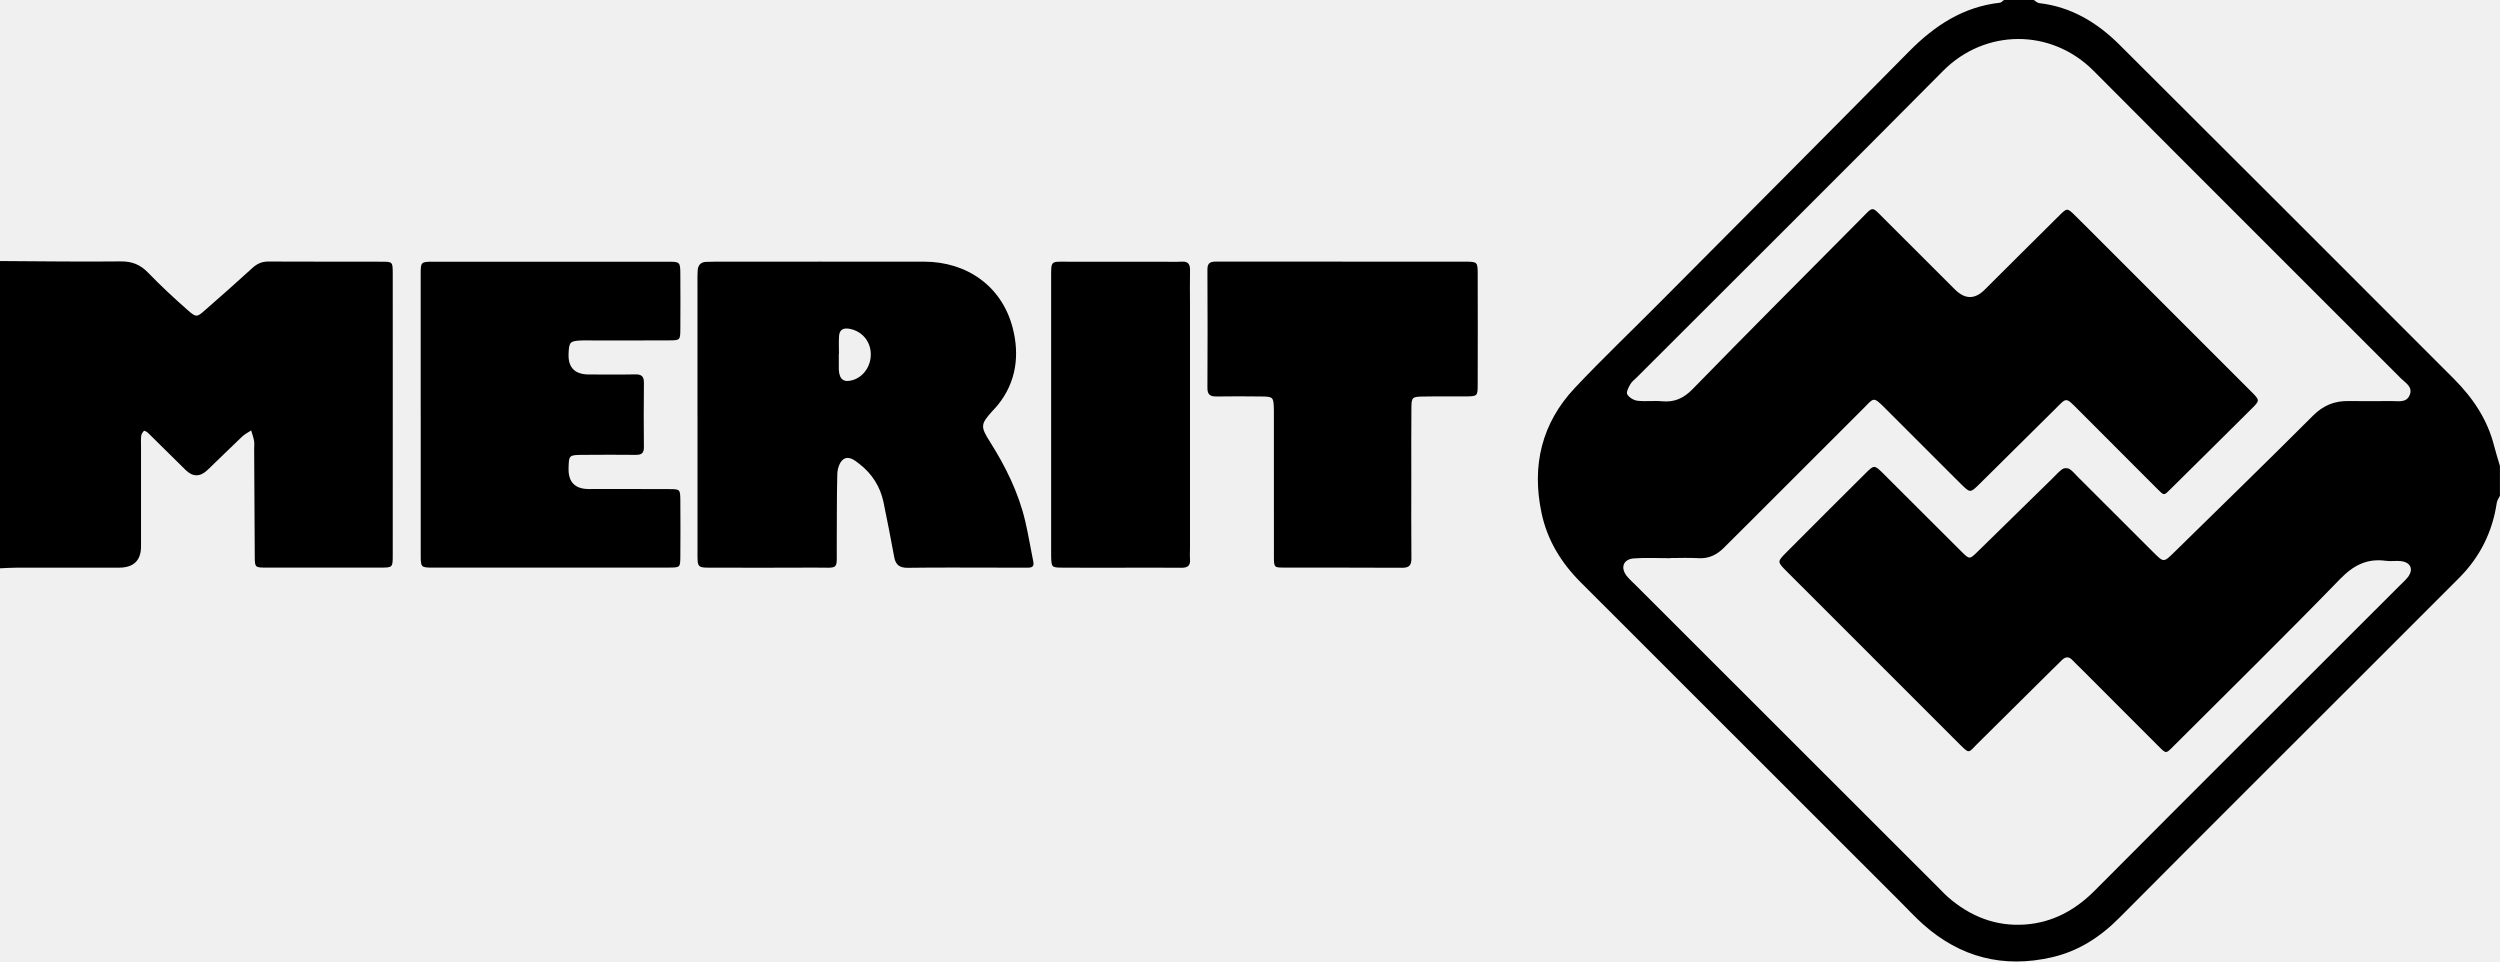
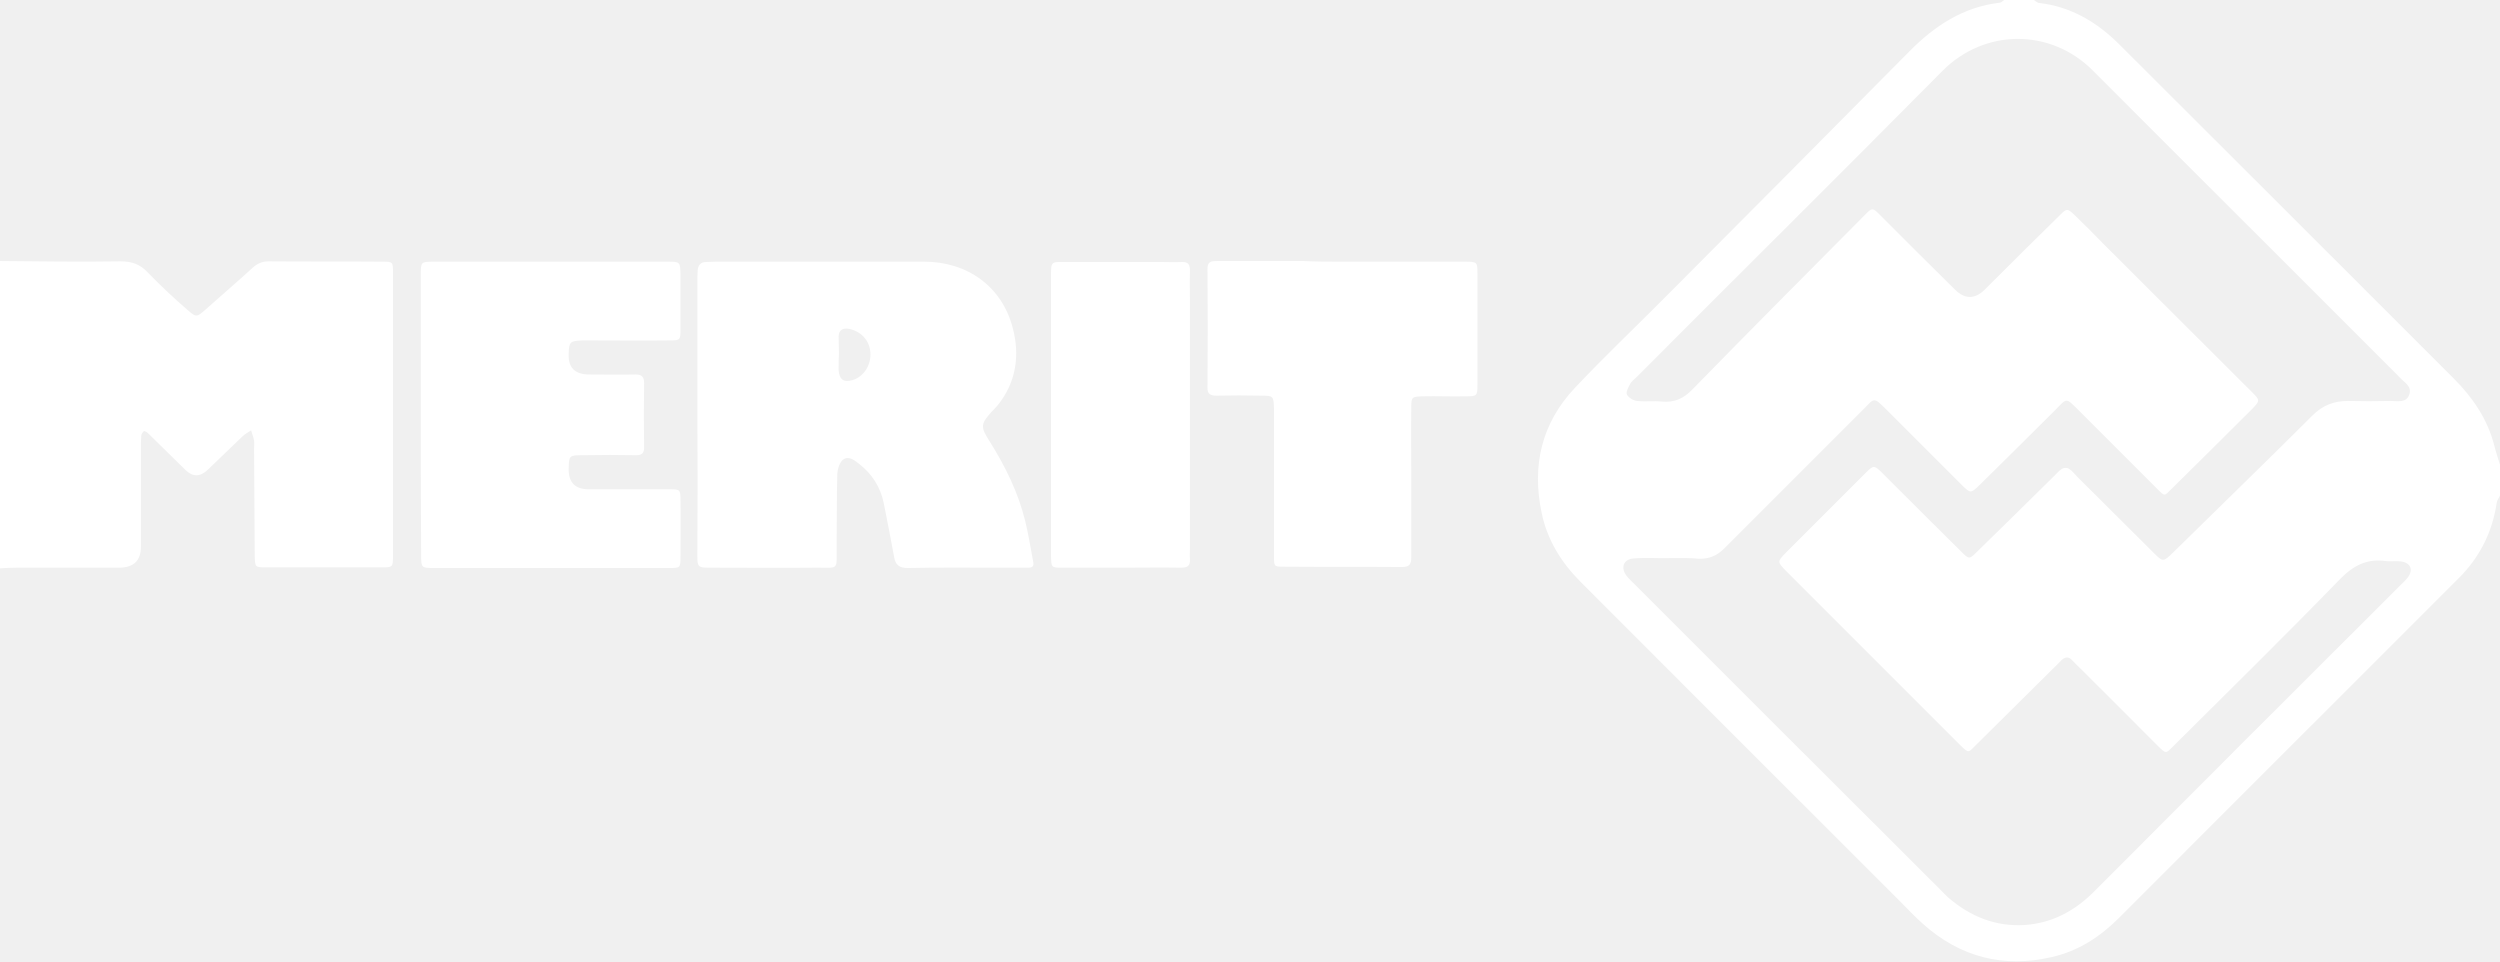
- <svg xmlns="http://www.w3.org/2000/svg" id="Capa_1" data-name="Capa 1" viewBox="0 0 755.72 290.66">
-   <defs>
-     <style>
-       .cls-1 {
-         stroke-width: 0px;
-       }
-     </style>
-   </defs>
-   <path class="cls-1" d="M755.72,149.83c-.34.72-.87,1.42-.98,2.18-1.31,8.84-5.11,16.42-11.43,22.74-8,8.01-16.01,16.01-24.01,24.01-26.24,26.23-52.53,52.42-78.7,78.73-5.79,5.82-12.37,10.06-20.36,11.89-14.64,3.36-27.66.04-38.89-9.96-2.48-2.21-4.75-4.67-7.1-7.02-32.14-32.12-64.28-64.25-96.42-96.37-5.89-5.89-10.11-12.74-11.84-20.95-3.02-14.3.01-27.14,10.09-37.84,8.33-8.84,17.14-17.23,25.7-25.85,25.11-25.25,50.26-50.47,75.28-75.81,7.7-7.8,16.35-13.53,27.51-14.76.42-.05.79-.54,1.19-.83,3,0,6,0,9,0,.55.33,1.07.88,1.64.95,9.72,1.12,17.59,5.9,24.32,12.61,33.74,33.61,67.41,67.29,101.07,100.98,5.72,5.73,10.15,12.29,12.16,20.28.51,2.03,1.16,4.03,1.75,6.04v8.99ZM504.89,168.69s0,.03,0,.05c-3.66,0-7.34-.21-10.99.06-3.19.23-4.14,2.78-2.17,5.29.82,1.04,1.84,1.92,2.78,2.86,30.62,30.6,61.24,61.2,91.87,91.8.82.82,1.61,1.69,2.49,2.45,6.69,5.83,14.49,8.92,23.34,8.27,8.25-.6,15.12-4.34,21.02-10.27,30.66-30.8,61.44-61.47,92.18-92.19.82-.82,1.71-1.6,2.43-2.51,1.83-2.35.92-4.53-2.08-4.88-1.48-.17-3.02.12-4.49-.09-5.73-.79-9.84,1.32-13.93,5.54-16.46,16.96-33.34,33.53-50.07,50.24-2.64,2.64-2.35,2.69-4.99.05-7.77-7.77-15.53-15.55-23.3-23.32-.82-.82-1.69-1.61-2.48-2.46-1.2-1.3-2.27-1.04-3.37.11-.92.96-1.91,1.86-2.85,2.8-7.57,7.5-15.14,15-22.7,22.5-2.45,2.43-2.16,3.04-4.97.23-17.54-17.54-35.1-35.07-52.63-52.62-2.74-2.75-2.74-2.84-.11-5.49,7.98-8.03,16-16.03,24.03-24.01,2.63-2.62,2.71-2.61,5.43.09,7.91,7.87,15.77,15.78,23.69,23.64,2.3,2.28,2.39,2.27,4.69.03,7.63-7.44,15.23-14.9,22.84-22.36.95-.93,1.83-1.98,2.91-2.72.5-.34,1.58-.35,2.1-.02.96.61,1.71,1.56,2.54,2.39,7.66,7.65,15.3,15.31,22.97,22.94,2.98,2.96,3.01,2.95,6.14-.12,14.02-13.76,28.12-27.45,42-41.34,3.09-3.09,6.46-4.45,10.66-4.4,4.33.05,8.66.05,12.99,0,2.08-.03,4.67.69,5.63-1.99.84-2.36-1.38-3.53-2.73-4.87-30.94-30.98-61.97-61.88-92.86-92.93-12.93-13-32.92-12.73-45.53-.01-30.71,30.97-61.65,61.72-92.5,92.56-.71.71-1.57,1.33-2.05,2.17-.54.94-1.29,2.4-.92,3.05.53.94,1.94,1.79,3.07,1.93,2.47.29,5-.07,7.48.16,3.76.34,6.49-.9,9.2-3.67,16.86-17.28,33.91-34.37,50.92-51.5,3.79-3.82,3.11-3.86,6.82-.16,7.19,7.17,14.37,14.36,21.56,21.53q4.53,4.53,8.98.09c7.55-7.52,15.09-15.05,22.67-22.54,2.25-2.22,2.32-2.2,4.65.08,2.86,2.8,5.66,5.64,8.49,8.47,14.96,14.95,29.92,29.89,44.86,44.85,2.53,2.53,2.53,2.63.08,5.06-8.14,8.11-16.31,16.18-24.48,24.26-2.13,2.1-1.89,2.2-4.23-.14-7.88-7.89-15.77-15.79-23.65-23.68-4.08-4.08-3.47-3.85-7.25-.12-.24.23-.47.47-.71.7-7.33,7.27-14.65,14.55-22,21.79-2.76,2.72-2.79,2.69-5.41.16-.6-.58-1.18-1.18-1.77-1.76-7.07-7.06-14.14-14.11-21.2-21.19-3.88-3.89-3.46-3.29-6.9.14-11.55,11.52-23.09,23.06-34.63,34.6-2.47,2.47-4.94,4.95-7.43,7.4-2.1,2.07-4.52,3.25-7.6,3.06-2.82-.17-5.66-.04-8.49-.04Z" />
-   <path class="cls-1" d="M0,78.91c12.15.06,24.3.25,36.44.11,3.45-.04,5.95.94,8.33,3.41,3.81,3.95,7.84,7.69,11.96,11.31,2.63,2.31,2.81,2.17,5.37-.09,4.75-4.17,9.5-8.34,14.16-12.61,1.44-1.32,2.89-1.99,4.88-1.98,11.49.07,22.97.01,34.46.05,3.05.01,3.11.1,3.12,3.5.03,10.15.01,20.29.01,30.44,0,18.3.01,36.6-.01,54.89,0,3.56-.07,3.63-3.49,3.64-11.65.03-23.31.03-34.96,0-3.17-.01-3.24-.1-3.26-3.42-.09-10.81-.12-21.62-.18-32.43,0-.83.11-1.68-.03-2.49-.19-1.06-.58-2.08-.88-3.12-.92.61-1.94,1.11-2.73,1.86-3.5,3.31-6.92,6.7-10.4,10.04q-3.41,3.28-6.66.07c-3.79-3.74-7.56-7.5-11.37-11.22-.33-.32-1.11-.74-1.22-.64-.4.39-.79.95-.85,1.49-.13,1.15-.06,2.32-.06,3.49,0,9.98,0,19.96,0,29.94q0,6.45-6.7,6.45c-10.32,0-20.64,0-30.96,0-1.66,0-3.32.13-4.98.19v-92.9Z" />
-   <path class="cls-1" d="M210.84,125.64c0-13.32,0-26.63,0-39.95,0-1.33-.04-2.67.06-3.99.11-1.51.91-2.47,2.52-2.54,1-.04,2-.06,3-.06,20.99,0,41.98-.03,62.97,0,12.9.02,23.42,7.41,26.7,19.89,2.17,8.25,1.19,16.54-4.57,23.57-.53.64-1.12,1.23-1.68,1.85-3.43,3.82-3.46,4.6-.61,9.1,4.73,7.48,8.64,15.35,10.68,24.01.95,4.03,1.59,8.13,2.43,12.19.26,1.27-.11,1.88-1.44,1.88-3,0-6,0-8.99,0-9.16,0-18.32-.08-27.48.05-2.47.04-3.67-.87-4.11-3.2-1.04-5.54-2.08-11.09-3.24-16.61-.99-4.73-3.47-8.62-7.28-11.58-1.41-1.1-3.24-2.6-4.93-1.35-1.08.8-1.71,2.82-1.76,4.32-.2,7.15-.1,14.31-.17,21.47-.08,8.08,1.05,6.83-6.81,6.89-9.99.07-19.99.02-29.98.02-5.69,0-5.3.34-5.3-5.52,0-13.48,0-26.97,0-40.45ZM253.62,106.97s-.04,0-.06,0c0,1.32,0,2.63,0,3.95,0,.33-.01.66.01.99.22,2.85,1.53,3.78,4.2,2.99,3.44-1.02,5.74-4.6,5.44-8.44-.29-3.65-2.89-6.45-6.48-7.08-1.81-.32-2.96.3-3.09,2.16-.13,1.8-.03,3.62-.03,5.43Z" />
-   <path class="cls-1" d="M127.17,125.32c0-14.14-.01-28.27,0-42.41,0-3.74.06-3.79,3.84-3.8,23.63-.02,47.27-.02,70.9,0,3.69,0,3.73.07,3.75,3.92.03,5.49.04,10.98,0,16.46-.03,3.3-.09,3.38-3.28,3.4-7.82.05-15.64.02-23.47.02-1,0-2-.03-3,0-3.64.15-3.9.43-4.04,4.08q-.24,6.21,6.2,6.21c4.66,0,9.32.07,13.98-.03,1.94-.04,2.62.67,2.6,2.6-.08,6.49-.07,12.97-.01,19.46.02,1.78-.78,2.28-2.41,2.27-5.33-.05-10.65-.05-15.98,0-4.27.03-4.27.07-4.38,4.03q-.17,6.29,6.13,6.3c8.16,0,16.31-.03,24.47.02,3.11.02,3.16.1,3.19,3.48.05,5.65.04,11.31,0,16.96-.03,3.2-.08,3.27-3.33,3.28-12.32.03-24.63.01-36.95.01-11.48,0-22.97.02-34.45,0-3.7,0-3.75-.06-3.75-3.87-.02-14.14,0-28.27,0-42.41Z" />
-   <path class="cls-1" d="M405.81,79.1c12.31,0,24.63-.02,36.94,0,3.87,0,3.93.06,3.94,3.72.03,11.14.03,22.28,0,33.42-.01,3.5-.09,3.55-3.63,3.59-4.33.05-8.65-.05-12.98.04-3.2.06-3.4.24-3.43,3.45-.07,6.98-.03,13.97-.03,20.95,0,8.15-.05,16.3.03,24.44.02,2.07-.56,2.94-2.79,2.92-11.98-.08-23.96-.02-35.94-.06-2.75,0-2.82-.11-2.83-3.29-.03-13.64-.01-27.27-.01-40.91,0-1.16.02-2.33,0-3.49-.1-3.87-.16-3.98-3.87-4.03-4.49-.07-8.99-.05-13.48,0-1.79.02-2.75-.48-2.74-2.53.06-11.97.06-23.94,0-35.92-.01-2.2,1.23-2.33,2.89-2.32,8.65.03,17.31.01,25.96,0,3.99,0,7.99,0,11.98,0Z" />
-   <path class="cls-1" d="M359.72,125.7c0,13.31,0,26.61,0,39.92,0,1.16-.08,2.33.01,3.49.15,2.01-.84,2.54-2.69,2.52-5.83-.07-11.65-.02-17.48-.02-6.16,0-12.32.04-18.48-.02-3.21-.03-3.22-.11-3.33-3.41-.03-1,0-2,0-2.99,0-26.61,0-53.23,0-79.84,0-.5,0-1,0-1.5-.01-5.2-.11-4.74,5.02-4.74,9.49-.01,18.98,0,28.46,0,2,0,4,.1,5.99-.02,2.07-.13,2.55.91,2.51,2.71-.07,3.33-.02,6.65-.01,9.98,0,11.31,0,22.62,0,33.93Z" />
+ <svg xmlns="http://www.w3.org/2000/svg" version="1.1" id="Capa_1" x="0px" y="0px" viewBox="0 0 755.7 290.7" style="enable-background:new 0 0 755.7 290.7;" xml:space="preserve">
+   <style type="text/css">
+ 	.st0{fill:#FFFFFF;}
+ </style>
+   <path class="st0" d="M755.7,149.8c-0.3,0.7-0.9,1.4-1,2.2c-1.3,8.8-5.1,16.4-11.4,22.7c-8,8-16,16-24,24  c-26.2,26.2-52.5,52.4-78.7,78.7c-5.8,5.8-12.4,10.1-20.4,11.9c-14.6,3.4-27.7,0-38.9-10c-2.5-2.2-4.8-4.7-7.1-7  c-32.1-32.1-64.3-64.2-96.4-96.4c-5.9-5.9-10.1-12.7-11.8-20.9c-3-14.3,0-27.1,10.1-37.8c8.3-8.8,17.1-17.2,25.7-25.8  c25.1-25.2,50.3-50.5,75.3-75.8c7.7-7.8,16.3-13.5,27.5-14.8c0.4-0.1,0.8-0.5,1.2-0.8c3,0,6,0,9,0c0.5,0.3,1.1,0.9,1.6,0.9  c9.7,1.1,17.6,5.9,24.3,12.6c33.7,33.6,67.4,67.3,101.1,101c5.7,5.7,10.2,12.3,12.2,20.3c0.5,2,1.2,4,1.8,6L755.7,149.8L755.7,149.8  z M504.9,168.7C504.9,168.7,504.9,168.7,504.9,168.7c-3.7,0.1-7.3-0.2-11,0.1c-3.2,0.2-4.1,2.8-2.2,5.3c0.8,1,1.8,1.9,2.8,2.9  c30.6,30.6,61.2,61.2,91.9,91.8c0.8,0.8,1.6,1.7,2.5,2.5c6.7,5.8,14.5,8.9,23.3,8.3c8.2-0.6,15.1-4.3,21-10.3  c30.7-30.8,61.4-61.5,92.2-92.2c0.8-0.8,1.7-1.6,2.4-2.5c1.8-2.4,0.9-4.5-2.1-4.9c-1.5-0.2-3,0.1-4.5-0.1c-5.7-0.8-9.8,1.3-13.9,5.5  c-16.5,17-33.3,33.5-50.1,50.2c-2.6,2.6-2.3,2.7-5,0.1c-7.8-7.8-15.5-15.6-23.3-23.3c-0.8-0.8-1.7-1.6-2.5-2.5  c-1.2-1.3-2.3-1-3.4,0.1c-0.9,1-1.9,1.9-2.8,2.8c-7.6,7.5-15.1,15-22.7,22.5c-2.5,2.4-2.2,3-5,0.2c-17.5-17.5-35.1-35.1-52.6-52.6  c-2.7-2.8-2.7-2.8-0.1-5.5c8-8,16-16,24-24c2.6-2.6,2.7-2.6,5.4,0.1c7.9,7.9,15.8,15.8,23.7,23.6c2.3,2.3,2.4,2.3,4.7,0  c7.6-7.4,15.2-14.9,22.8-22.4c1-0.9,1.8-2,2.9-2.7c0.5-0.3,1.6-0.4,2.1,0c1,0.6,1.7,1.6,2.5,2.4c7.7,7.6,15.3,15.3,23,22.9  c3,3,3,2.9,6.1-0.1c14-13.8,28.1-27.4,42-41.3c3.1-3.1,6.5-4.4,10.7-4.4c4.3,0.1,8.7,0.1,13,0c2.1,0,4.7,0.7,5.6-2  c0.8-2.4-1.4-3.5-2.7-4.9c-30.9-31-62-61.9-92.9-92.9c-12.9-13-32.9-12.7-45.5,0c-30.7,31-61.7,61.7-92.5,92.6  c-0.7,0.7-1.6,1.3-2,2.2c-0.5,0.9-1.3,2.4-0.9,3.1c0.5,0.9,1.9,1.8,3.1,1.9c2.5,0.3,5-0.1,7.5,0.2c3.8,0.3,6.5-0.9,9.2-3.7  c16.9-17.3,33.9-34.4,50.9-51.5c3.8-3.8,3.1-3.9,6.8-0.2c7.2,7.2,14.4,14.4,21.6,21.5c3,3,6,3,9,0.1c7.5-7.5,15.1-15.1,22.7-22.5  c2.2-2.2,2.3-2.2,4.7,0.1c2.9,2.8,5.7,5.6,8.5,8.5c15,14.9,29.9,29.9,44.9,44.8c2.5,2.5,2.5,2.6,0.1,5.1  c-8.1,8.1-16.3,16.2-24.5,24.3c-2.1,2.1-1.9,2.2-4.2-0.1c-7.9-7.9-15.8-15.8-23.7-23.7c-4.1-4.1-3.5-3.8-7.2-0.1  c-0.2,0.2-0.5,0.5-0.7,0.7c-7.3,7.3-14.7,14.6-22,21.8c-2.8,2.7-2.8,2.7-5.4,0.2c-0.6-0.6-1.2-1.2-1.8-1.8  c-7.1-7.1-14.1-14.1-21.2-21.2c-3.9-3.9-3.5-3.3-6.9,0.1c-11.5,11.5-23.1,23.1-34.6,34.6c-2.5,2.5-4.9,4.9-7.4,7.4  c-2.1,2.1-4.5,3.2-7.6,3.1C510.6,168.6,507.8,168.7,504.9,168.7L504.9,168.7z" />
+   <path class="st0" d="M0,78.9C12.1,79,24.3,79.2,36.4,79c3.5,0,6,0.9,8.3,3.4c3.8,3.9,7.8,7.7,12,11.3c2.6,2.3,2.8,2.2,5.4-0.1  c4.7-4.2,9.5-8.3,14.2-12.6c1.4-1.3,2.9-2,4.9-2c11.5,0.1,23,0,34.5,0.1c3.1,0,3.1,0.1,3.1,3.5c0,10.2,0,20.3,0,30.4  c0,18.3,0,36.6,0,54.9c0,3.6-0.1,3.6-3.5,3.6c-11.7,0-23.3,0-35,0c-3.2,0-3.2-0.1-3.3-3.4c-0.1-10.8-0.1-21.6-0.2-32.4  c0-0.8,0.1-1.7,0-2.5c-0.2-1.1-0.6-2.1-0.9-3.1c-0.9,0.6-1.9,1.1-2.7,1.9c-3.5,3.3-6.9,6.7-10.4,10c-2.3,2.2-4.5,2.2-6.7,0.1  c-3.8-3.7-7.6-7.5-11.4-11.2c-0.3-0.3-1.1-0.7-1.2-0.6c-0.4,0.4-0.8,0.9-0.8,1.5c-0.1,1.1-0.1,2.3-0.1,3.5c0,10,0,20,0,29.9  c0,4.3-2.2,6.4-6.7,6.4c-10.3,0-20.6,0-31,0c-1.7,0-3.3,0.1-5,0.2L0,78.9L0,78.9z" />
+   <path class="st0" d="M210.8,125.6c0-13.3,0-26.6,0-39.9c0-1.3,0-2.7,0.1-4c0.1-1.5,0.9-2.5,2.5-2.5c1,0,2-0.1,3-0.1c21,0,42,0,63,0  c12.9,0,23.4,7.4,26.7,19.9c2.2,8.2,1.2,16.5-4.6,23.6c-0.5,0.6-1.1,1.2-1.7,1.8c-3.4,3.8-3.5,4.6-0.6,9.1c4.7,7.5,8.6,15.4,10.7,24  c1,4,1.6,8.1,2.4,12.2c0.3,1.3-0.1,1.9-1.4,1.9c-3,0-6,0-9,0c-9.2,0-18.3-0.1-27.5,0.1c-2.5,0-3.7-0.9-4.1-3.2  c-1-5.5-2.1-11.1-3.2-16.6c-1-4.7-3.5-8.6-7.3-11.6c-1.4-1.1-3.2-2.6-4.9-1.4c-1.1,0.8-1.7,2.8-1.8,4.3c-0.2,7.1-0.1,14.3-0.2,21.5  c-0.1,8.1,1.1,6.8-6.8,6.9c-10,0.1-20,0-30,0c-5.7,0-5.3,0.3-5.3-5.5C210.9,152.6,210.9,139.1,210.8,125.6L210.8,125.6z M253.6,107  C253.6,107,253.6,107,253.6,107c-0.1,1.3-0.1,2.6-0.1,3.9c0,0.3,0,0.7,0,1c0.2,2.8,1.5,3.8,4.2,3c3.4-1,5.7-4.6,5.4-8.4  c-0.3-3.7-2.9-6.4-6.5-7.1c-1.8-0.3-3,0.3-3.1,2.2C253.5,103.3,253.6,105.2,253.6,107L253.6,107z" />
+   <path class="st0" d="M127.2,125.3c0-14.1,0-28.3,0-42.4c0-3.7,0.1-3.8,3.8-3.8c23.6,0,47.3,0,70.9,0c3.7,0,3.7,0.1,3.8,3.9  c0,5.5,0,11,0,16.5c0,3.3-0.1,3.4-3.3,3.4c-7.8,0.1-15.6,0-23.5,0c-1,0-2,0-3,0c-3.6,0.2-3.9,0.4-4,4.1c-0.2,4.1,1.9,6.2,6.2,6.2  c4.7,0,9.3,0.1,14,0c1.9,0,2.6,0.7,2.6,2.6c-0.1,6.5-0.1,13,0,19.5c0,1.8-0.8,2.3-2.4,2.3c-5.3-0.1-10.6-0.1-16,0  c-4.3,0-4.3,0.1-4.4,4c-0.1,4.2,1.9,6.3,6.1,6.3c8.2,0,16.3,0,24.5,0c3.1,0,3.2,0.1,3.2,3.5c0.1,5.6,0,11.3,0,17  c0,3.2-0.1,3.3-3.3,3.3c-12.3,0-24.6,0-36.9,0c-11.5,0-23,0-34.4,0c-3.7,0-3.8-0.1-3.8-3.9C127.2,153.6,127.2,139.4,127.2,125.3  L127.2,125.3z" />
+   <path class="st0" d="M405.8,79.1c12.3,0,24.6,0,36.9,0c3.9,0,3.9,0.1,3.9,3.7c0,11.1,0,22.3,0,33.4c0,3.5-0.1,3.6-3.6,3.6  c-4.3,0.1-8.6-0.1-13,0c-3.2,0.1-3.4,0.2-3.4,3.4c-0.1,7,0,14,0,20.9c0,8.1,0,16.3,0,24.4c0,2.1-0.6,2.9-2.8,2.9  c-12-0.1-24,0-35.9-0.1c-2.8,0-2.8-0.1-2.8-3.3c0-13.6,0-27.3,0-40.9c0-1.2,0-2.3,0-3.5c-0.1-3.9-0.2-4-3.9-4c-4.5-0.1-9-0.1-13.5,0  c-1.8,0-2.8-0.5-2.7-2.5c0.1-12,0.1-23.9,0-35.9c0-2.2,1.2-2.3,2.9-2.3c8.6,0,17.3,0,26,0C397.8,79.1,401.8,79.1,405.8,79.1  L405.8,79.1z" />
+   <path class="st0" d="M359.7,125.7c0,13.3,0,26.6,0,39.9c0,1.2-0.1,2.3,0,3.5c0.1,2-0.8,2.5-2.7,2.5c-5.8-0.1-11.6,0-17.5,0  c-6.2,0-12.3,0-18.5,0c-3.2,0-3.2-0.1-3.3-3.4c0-1,0-2,0-3c0-26.6,0-53.2,0-79.8c0-0.5,0-1,0-1.5c0-5.2-0.1-4.7,5-4.7  c9.5,0,19,0,28.5,0c2,0,4,0.1,6,0c2.1-0.1,2.5,0.9,2.5,2.7c-0.1,3.3,0,6.7,0,10C359.7,103.1,359.7,114.4,359.7,125.7L359.7,125.7z" />
</svg>
